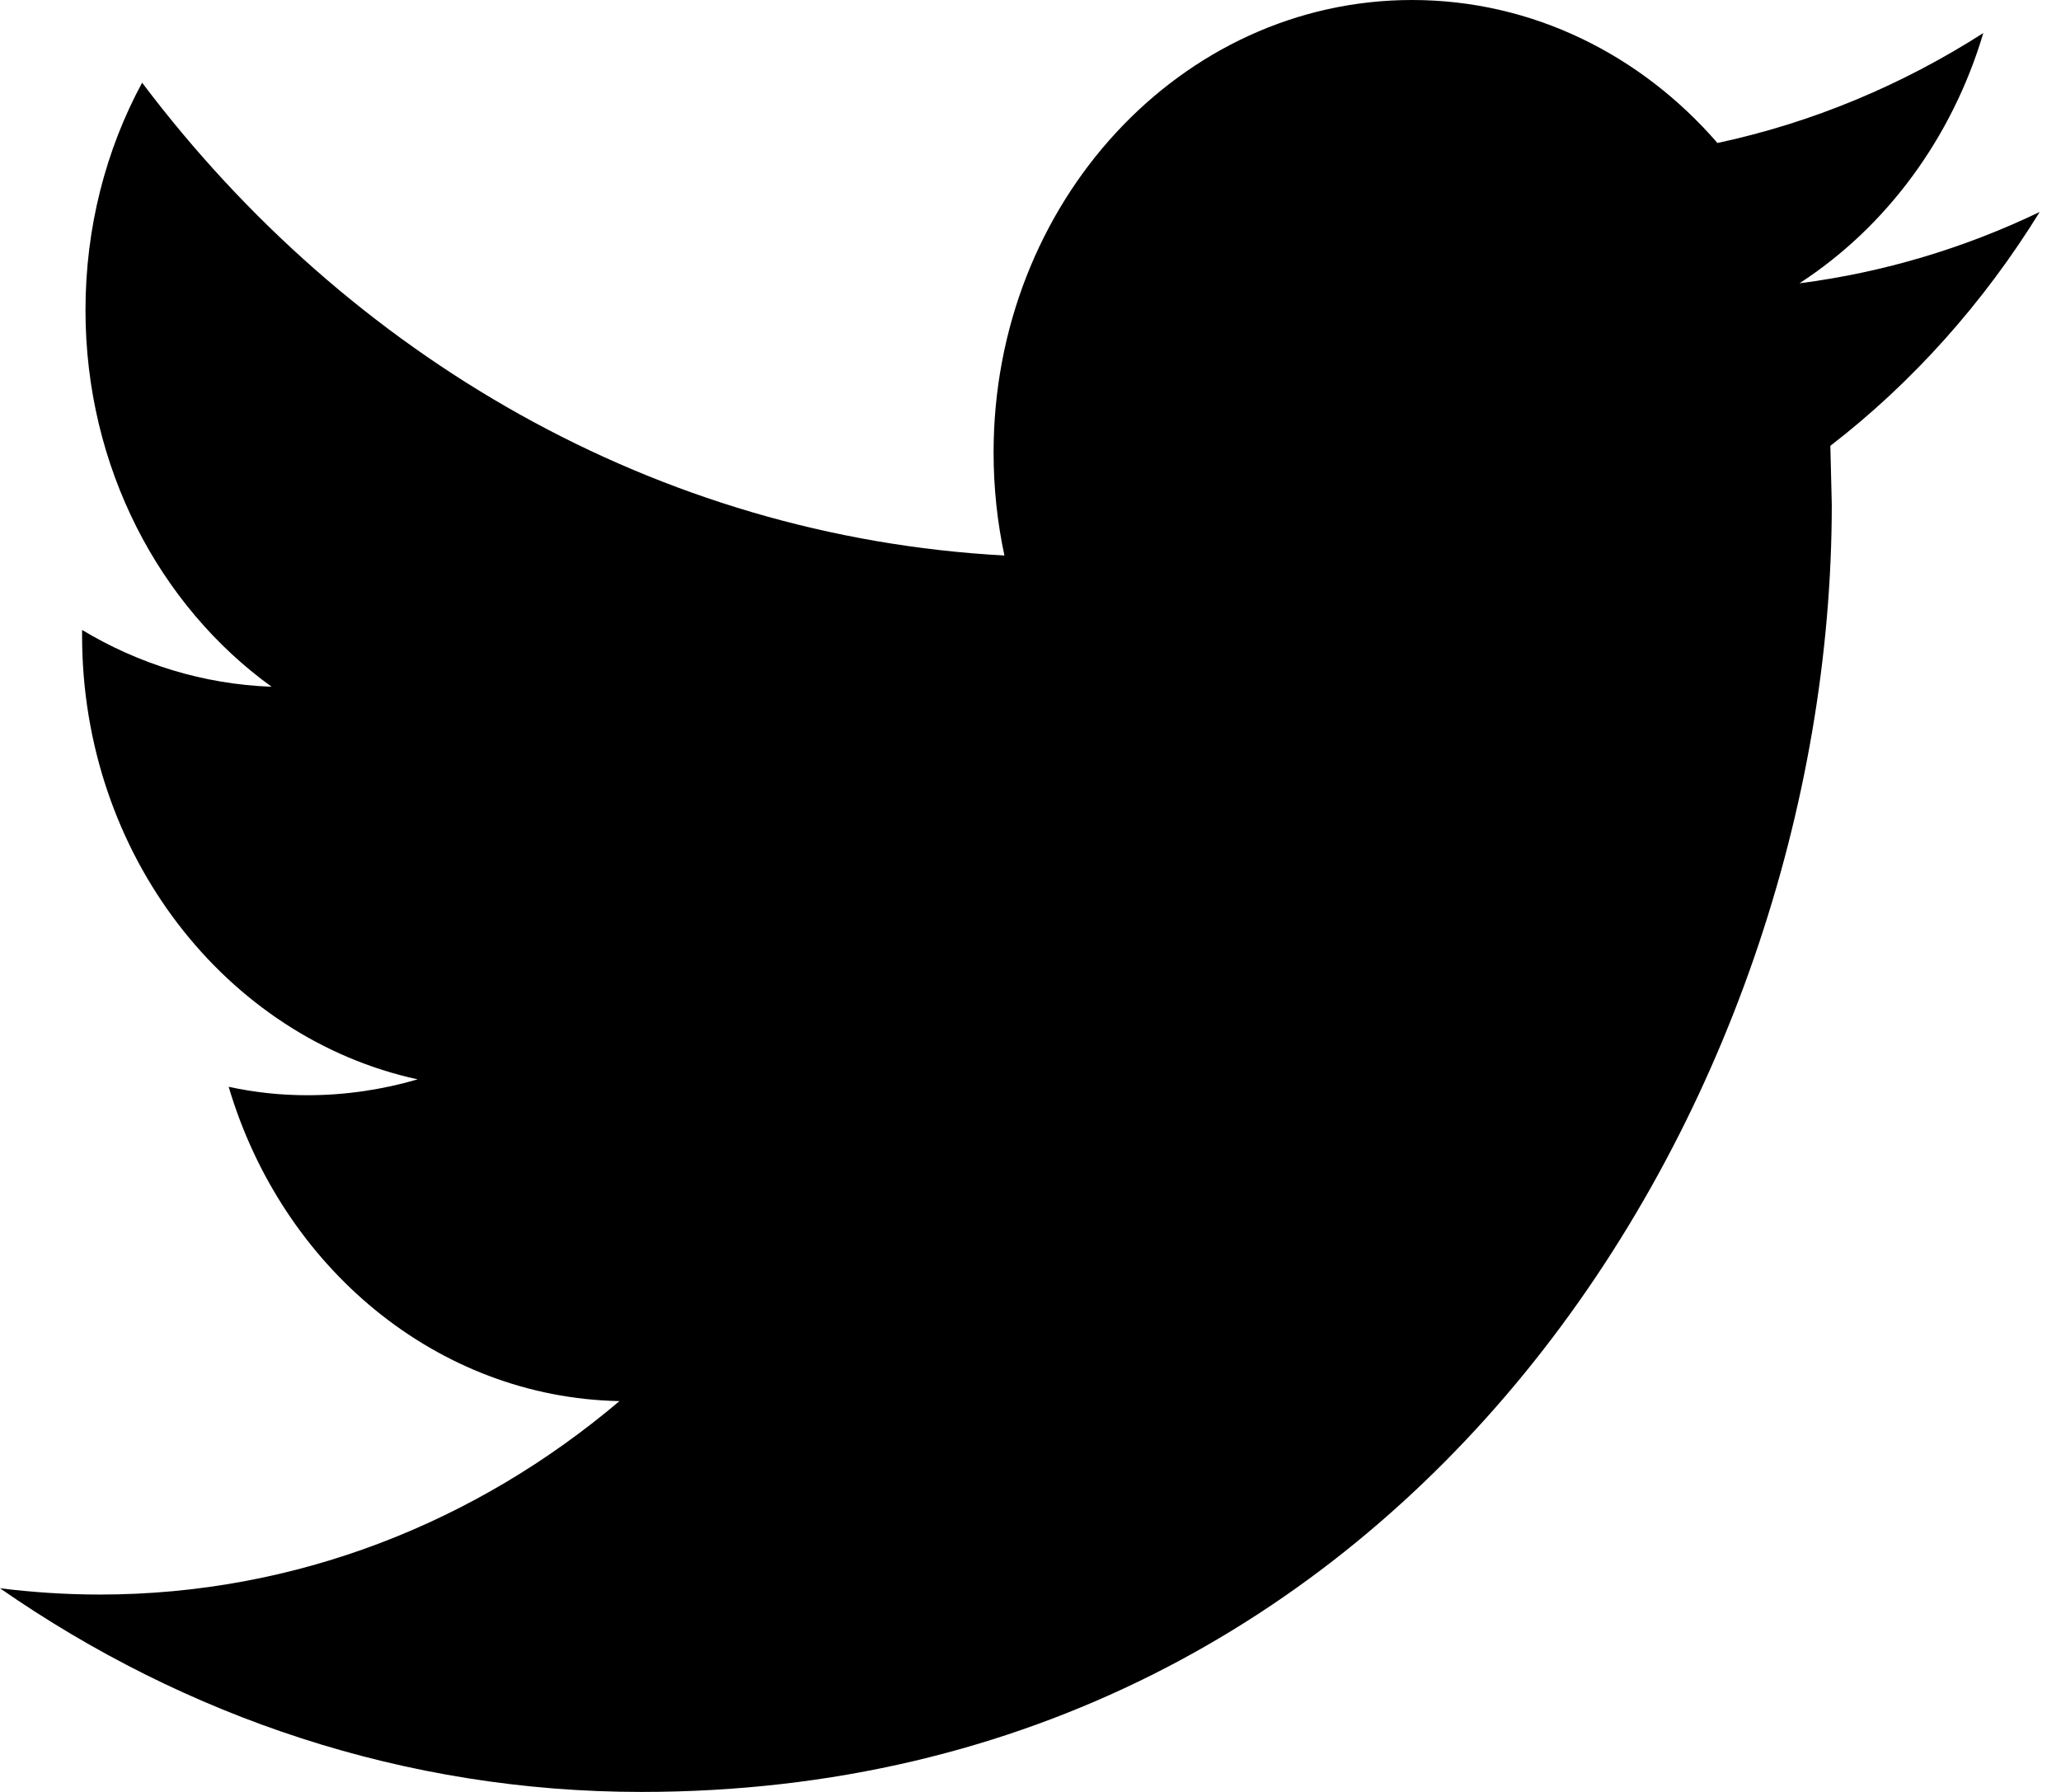
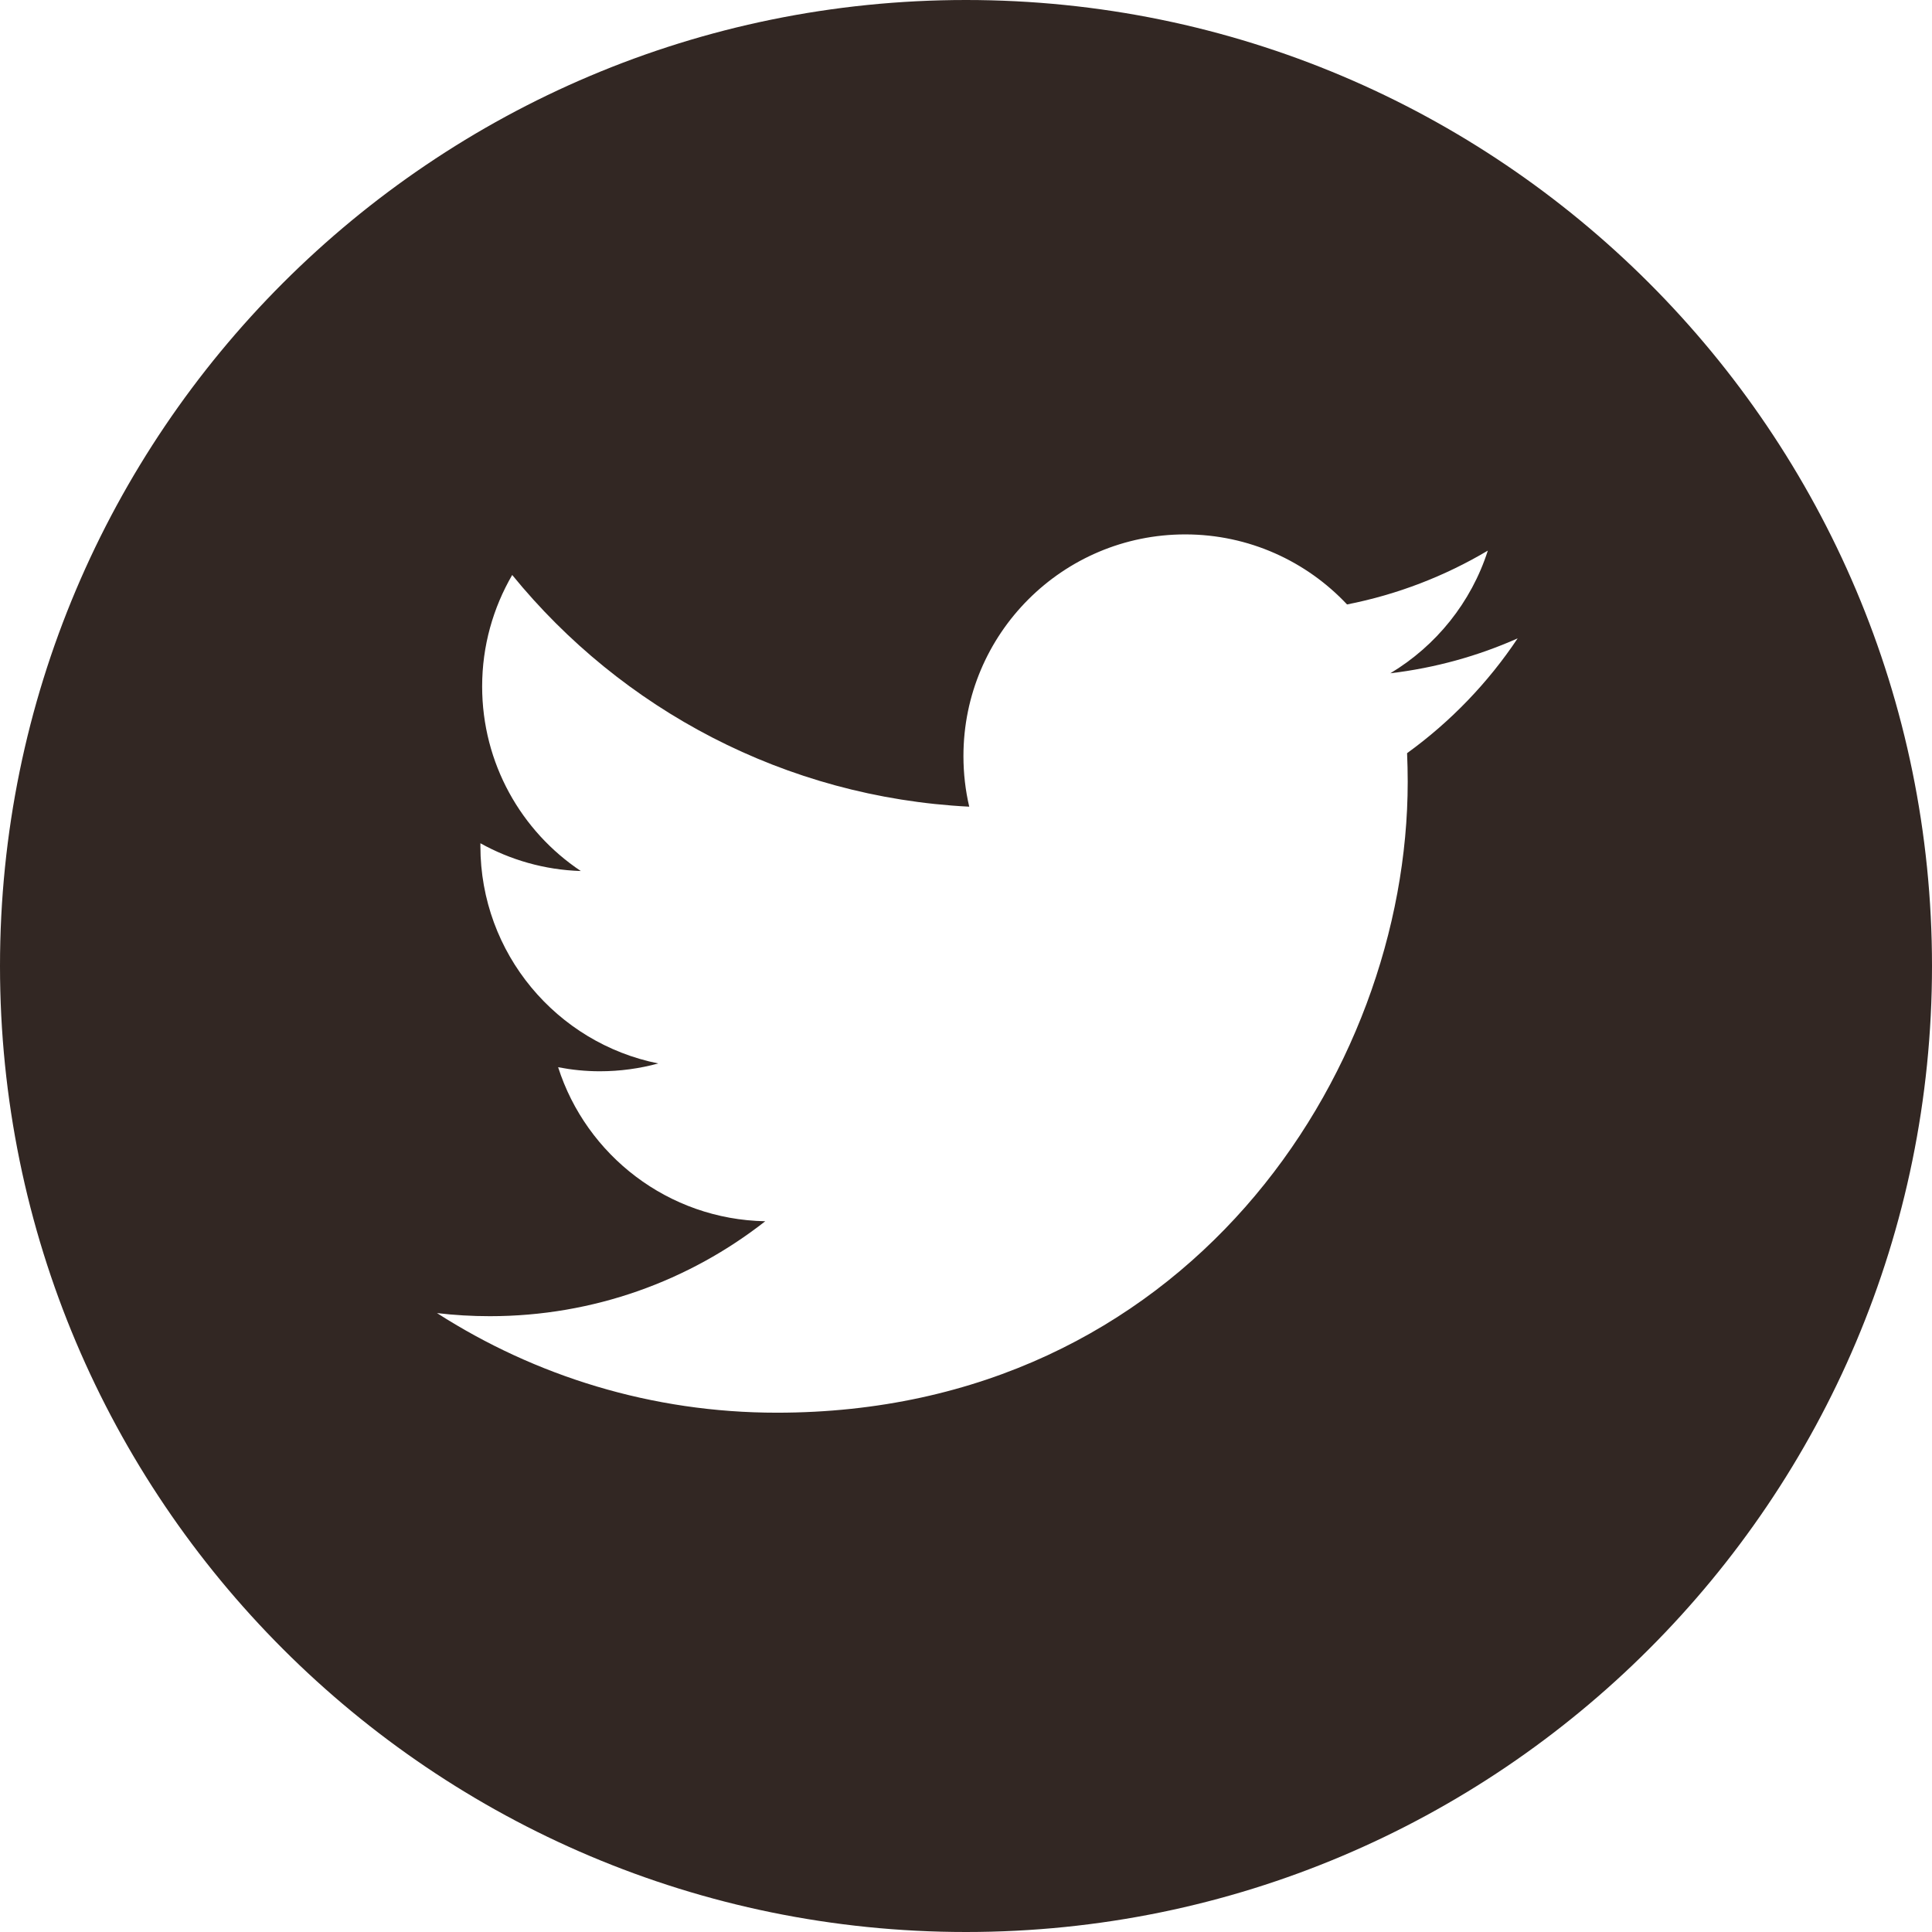
- <svg xmlns="http://www.w3.org/2000/svg" width="23" height="20" viewBox="0 0 23 20" fill="none">
-   <path d="M22.762 2.366C21.924 2.768 21.025 3.04 20.081 3.162C21.045 2.537 21.783 1.546 22.133 0.369C21.228 0.948 20.23 1.368 19.166 1.596C18.314 0.612 17.102 0 15.758 0C13.179 0 11.088 2.262 11.088 5.05C11.088 5.445 11.13 5.831 11.209 6.2C7.329 5.99 3.889 3.979 1.586 0.923C1.183 1.668 0.954 2.536 0.954 3.462C0.954 5.214 1.779 6.761 3.031 7.665C2.266 7.637 1.546 7.41 0.916 7.031V7.094C0.916 9.541 2.526 11.582 4.661 12.047C4.27 12.161 3.857 12.224 3.431 12.224C3.129 12.224 2.838 12.192 2.552 12.13C3.146 14.138 4.87 15.598 6.913 15.638C5.315 16.992 3.301 17.797 1.114 17.797C0.737 17.797 0.366 17.772 0 17.727C2.067 19.163 4.52 20 7.157 20C15.747 20 20.442 12.304 20.442 5.63L20.426 4.976C21.344 4.268 22.137 3.379 22.762 2.366Z" fill="black" />
+ <svg xmlns="http://www.w3.org/2000/svg" width="43" height="43" viewBox="0 0 43 43" fill="none">
+   <path d="M21.5 0C9.628 0 0 9.628 0 21.5C0 33.372 9.628 43 21.5 43C33.372 43 43 33.372 43 21.5C43 9.628 33.372 0 21.5 0ZM31.317 16.763C31.326 16.975 31.331 17.188 31.331 17.401C31.331 23.922 26.367 31.442 17.29 31.442H17.29H17.29C14.503 31.442 11.91 30.625 9.726 29.225C10.112 29.271 10.505 29.294 10.903 29.294C13.215 29.294 15.343 28.505 17.032 27.181C14.872 27.141 13.05 25.714 12.422 23.753C12.723 23.811 13.032 23.843 13.349 23.843C13.8 23.843 14.236 23.782 14.651 23.669C12.393 23.217 10.692 21.221 10.692 18.831C10.692 18.809 10.692 18.789 10.692 18.768C11.357 19.138 12.118 19.361 12.927 19.386C11.602 18.502 10.731 16.99 10.731 15.278C10.731 14.374 10.976 13.527 11.4 12.797C13.833 15.784 17.47 17.747 21.572 17.954C21.487 17.592 21.443 17.215 21.443 16.828C21.443 14.104 23.653 11.894 26.379 11.894C27.798 11.894 29.08 12.494 29.981 13.453C31.105 13.232 32.161 12.821 33.114 12.255C32.745 13.407 31.963 14.374 30.944 14.985C31.943 14.866 32.894 14.601 33.778 14.208C33.118 15.198 32.28 16.067 31.317 16.763V16.763Z" fill="#322723" />
</svg>
